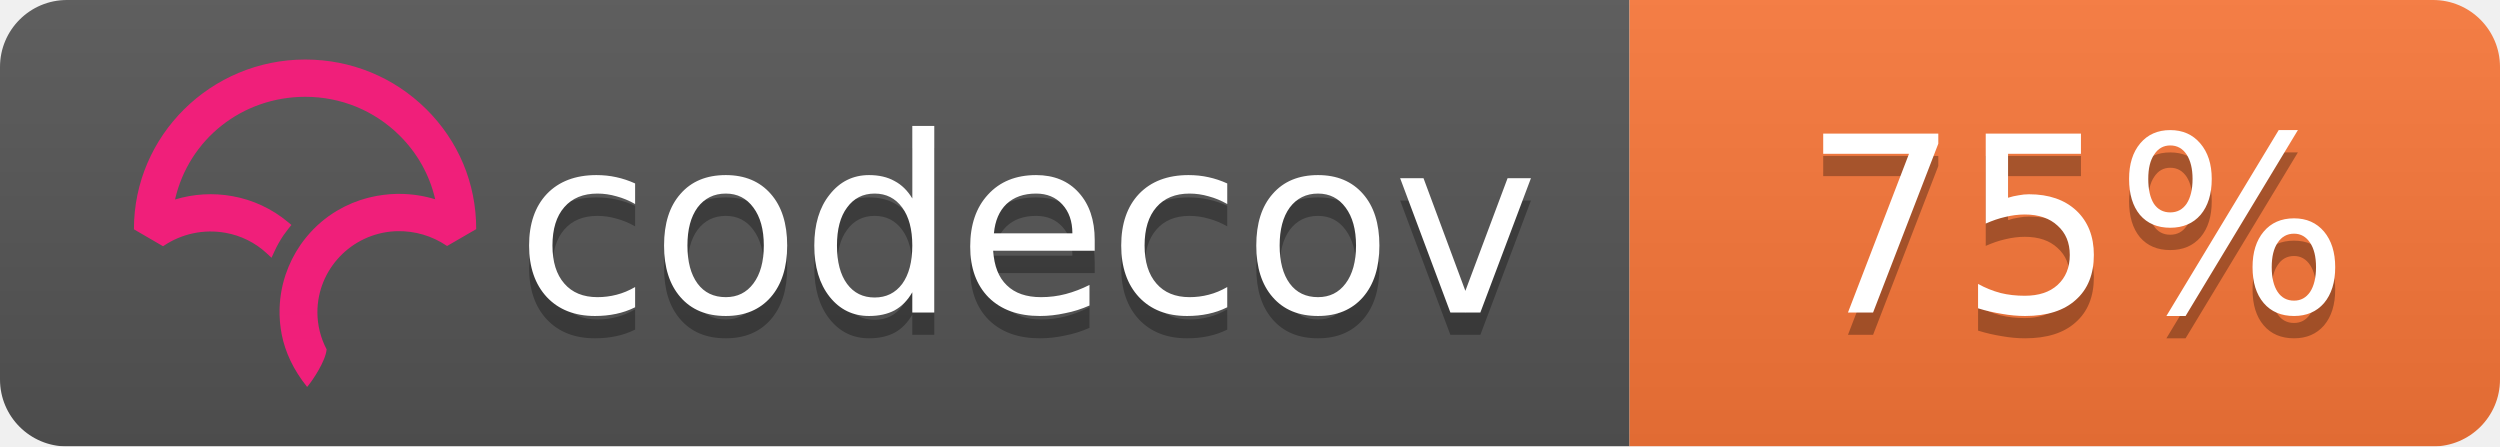
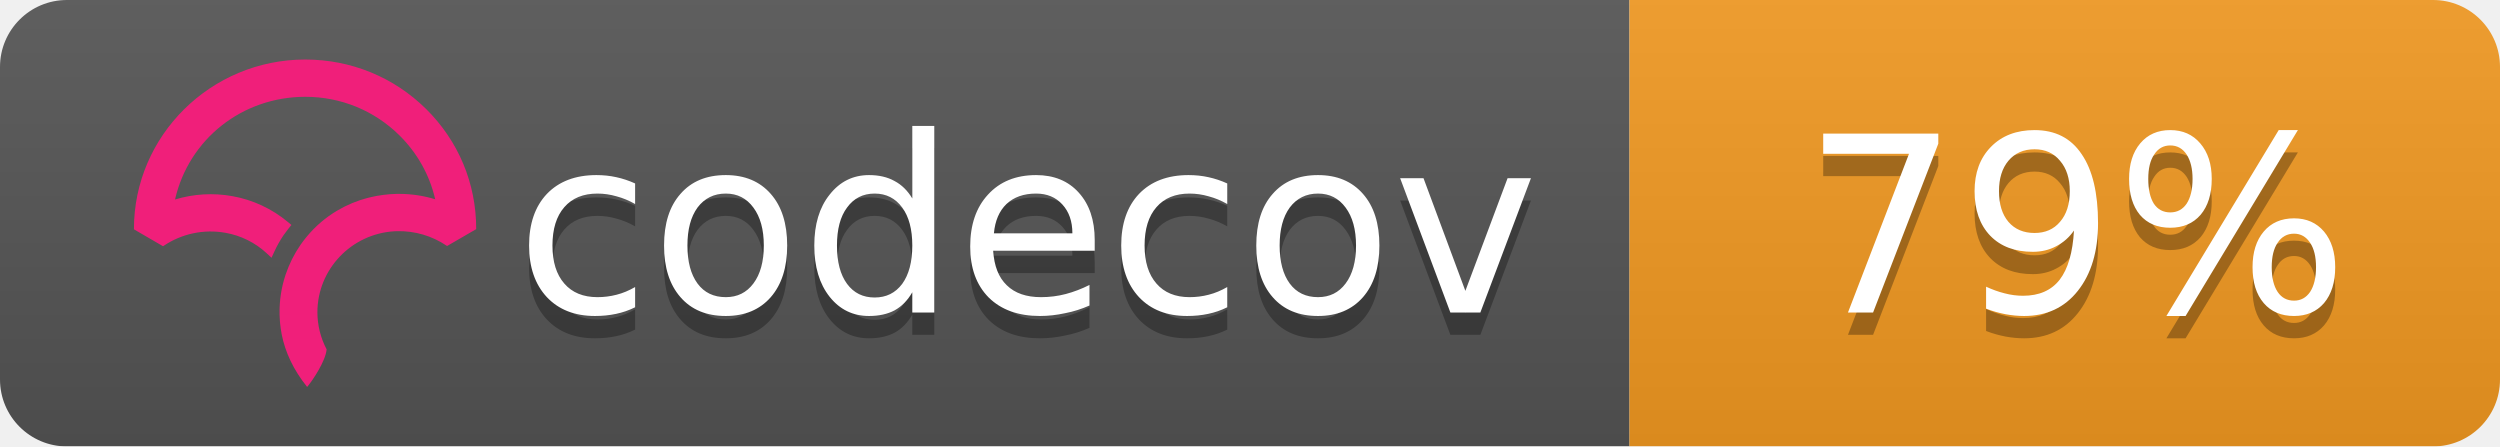
<svg xmlns="http://www.w3.org/2000/svg" width="112" height="20">
  <linearGradient id="b" x2="0" y2="100%">
    <stop offset="0" stop-color="#bbb" stop-opacity=".1" />
    <stop offset="1" stop-opacity=".1" />
  </linearGradient>
  <mask id="a">
    <rect width="112" height="20" rx="3" fill="#fff" />
  </mask>
  <g mask="url(#a)">
    <path fill="#555" d="M0 0h73v20H0z" />
-     <path fill="#fa7739" d="M73 0h39v20H73z" />
+     <path fill="#f39a21" d="M73 0h39v20H73z" />
    <path fill="url(#b)" d="M0 0h112v20H0z" />
  </g>
  <g fill="#fff" text-anchor="middle" font-family="DejaVu Sans,Verdana,Geneva,sans-serif" font-size="11">
    <text x="46" y="15" fill="#010101" fill-opacity=".3">codecov</text>
    <text x="46" y="14">codecov</text>
-     <text x="93" y="15" fill="#010101" fill-opacity=".3">75%</text>
-     <text x="93" y="14">75%</text>
+     <text x="93" y="15" fill="#010101" fill-opacity=".3">79%</text>
+     <text x="93" y="14">79%</text>
  </g>
  <svg viewBox="120 -8 60 60">
    <path d="M23.013 0C10.333.009.01 10.22 0 22.762v.058l3.914 2.275.053-.036a11.291 11.291 0 0 1 8.352-1.767 10.911 10.911 0 0 1 5.5 2.726l.673.624.38-.828c.368-.802.793-1.556 1.264-2.24.19-.276.398-.554.637-.851l.393-.49-.484-.404a16.08 16.08 0 0 0-7.453-3.466 16.482 16.482 0 0 0-7.705.449C7.386 10.683 14.56 5.016 23.03 5.01c4.779 0 9.272 1.84 12.651 5.18 2.41 2.382 4.069 5.35 4.807 8.591a16.53 16.53 0 0 0-4.792-.723l-.292-.002a16.707 16.707 0 0 0-1.902.14l-.08.012c-.28.037-.524.074-.748.115-.11.019-.218.041-.327.063-.257.052-.51.108-.75.169l-.265.067a16.39 16.39 0 0 0-.926.276l-.056.018c-.682.23-1.36.511-2.016.838l-.052.026c-.29.145-.584.305-.899.49l-.069.04a15.596 15.596 0 0 0-4.061 3.466l-.145.175c-.29.36-.521.666-.723.96-.17.247-.34.513-.552.864l-.116.199c-.17.292-.32.57-.449.824l-.03.057a16.116 16.116 0 0 0-.843 2.029l-.034.102a15.65 15.65 0 0 0-.786 5.174l.003.214a21.523 21.523 0 0 0 .04.754c.009.119.02.237.032.355.014.145.032.29.049.432l.01.08c.01.067.017.133.026.197.034.242.074.48.119.72.463 2.419 1.62 4.836 3.345 6.99l.078.098.08-.095c.688-.81 2.395-3.38 2.539-4.922l.003-.029-.014-.025a10.727 10.727 0 0 1-1.226-4.956c0-5.76 4.545-10.544 10.343-10.89l.381-.014a11.403 11.403 0 0 1 6.651 1.957l.054.036 3.862-2.237.05-.03v-.056c.006-6.08-2.384-11.793-6.729-16.089C34.932 2.361 29.16 0 23.013 0" fill="#F01F7A" fill-rule="evenodd" />
  </svg>
</svg>
